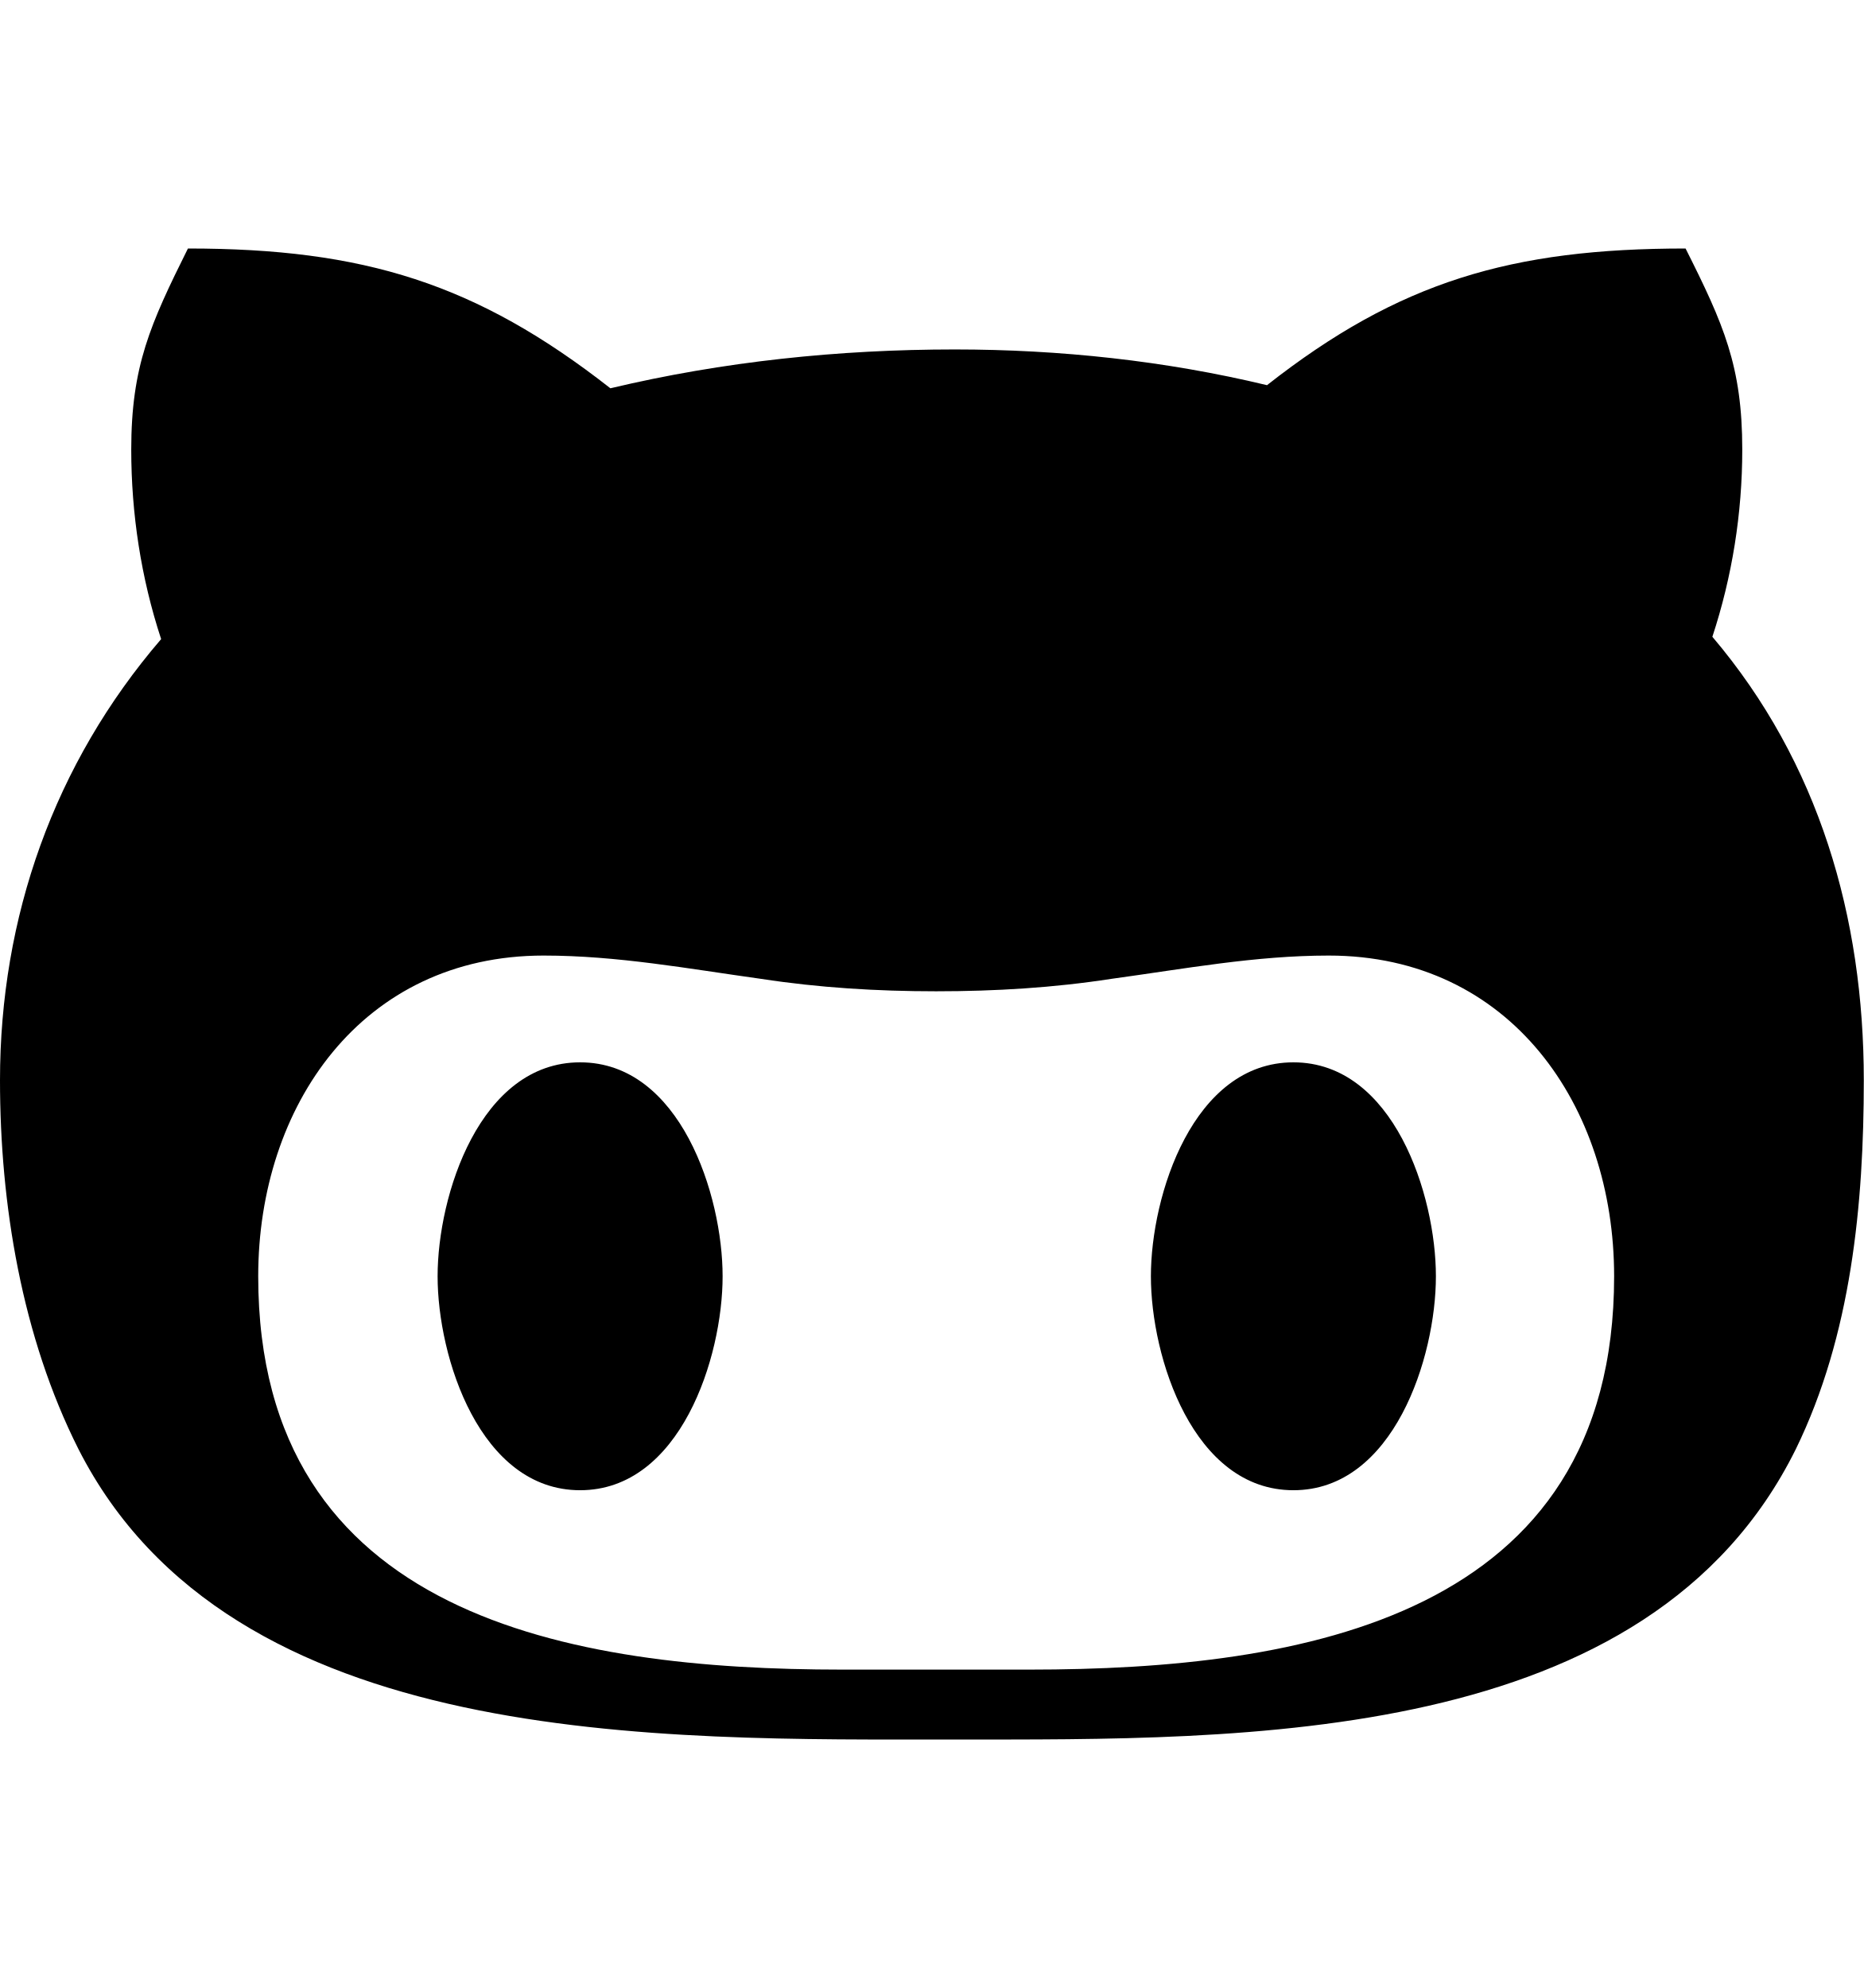
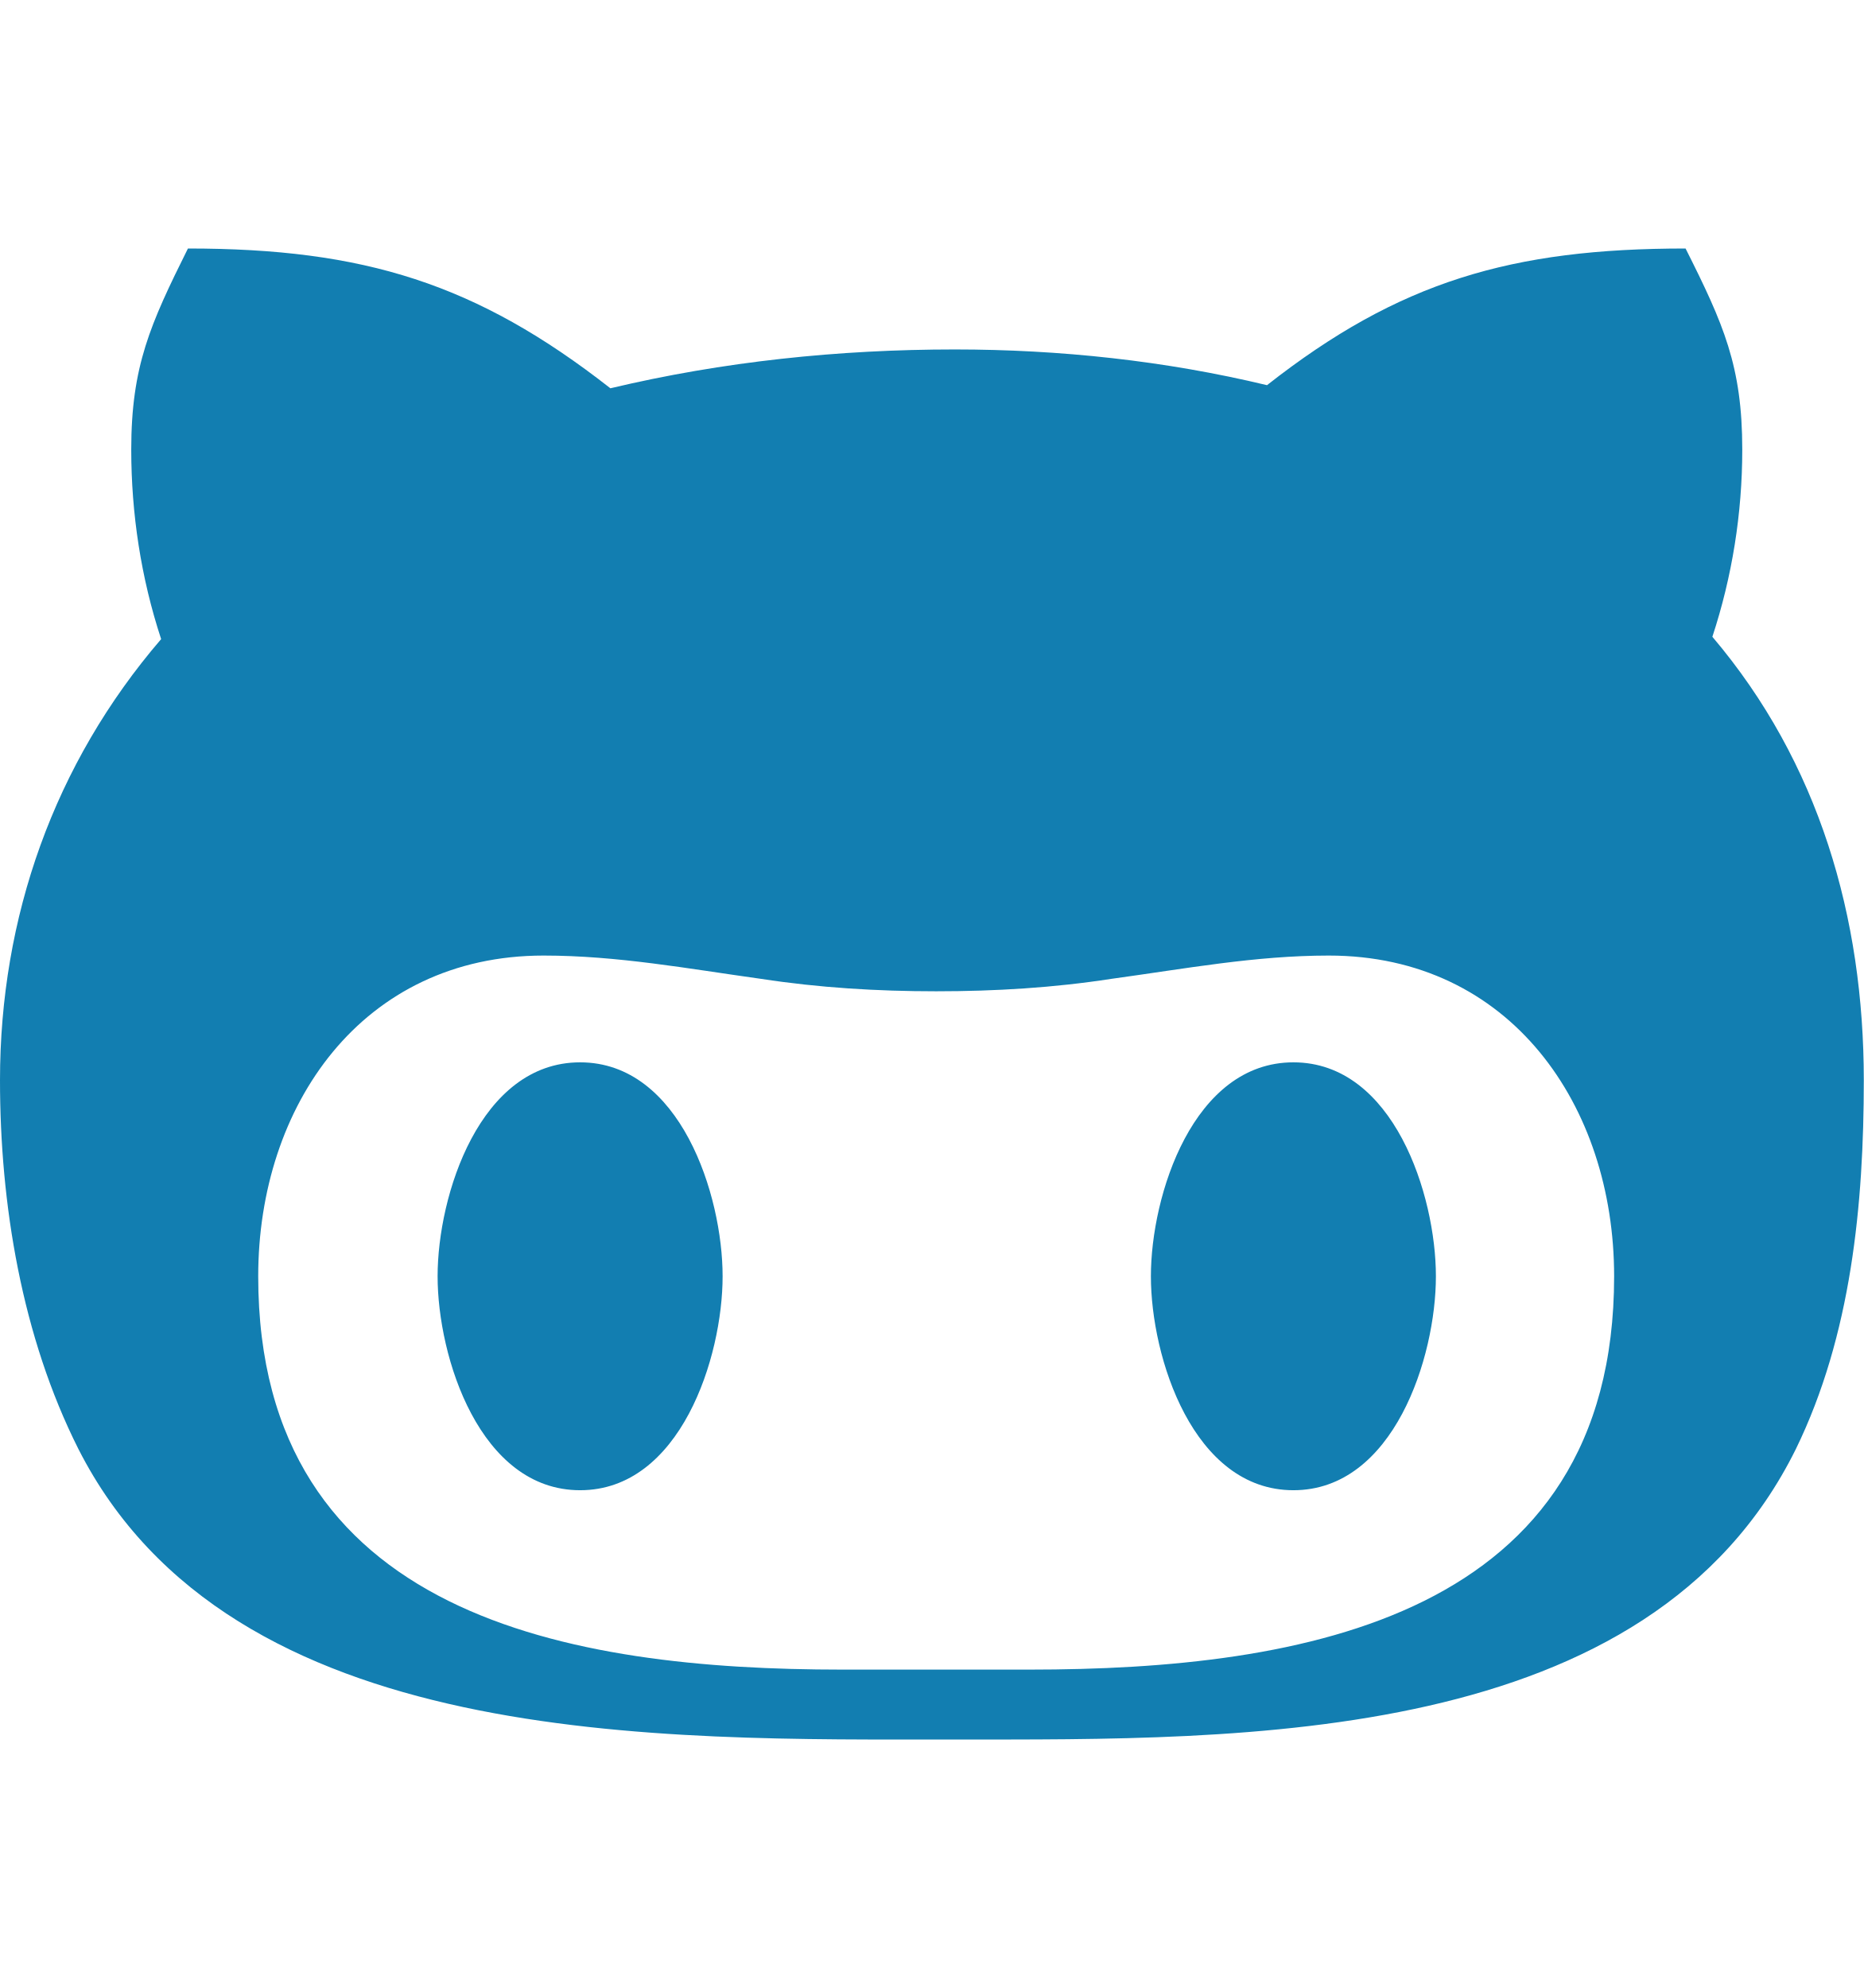
<svg xmlns="http://www.w3.org/2000/svg" width="36" aria-hidden="true" focusable="false" data-prefix="fab" data-icon="github-alt" class="svg-inline--fa fa-github-alt fa-w-15" role="img" viewBox="0 0 480 512">
-   <path fill="currentColor" d="M186.1 328.7c0 20.9-10.9 55.1-36.7 55.1s-36.7-34.2-36.7-55.1 10.9-55.1 36.7-55.1 36.7 34.2 36.7 55.1zM480 278.2c0 31.9-3.2 65.7-17.5 95-37.9 76.6-142.1 74.8-216.7 74.8-75.8 0-186.2 2.7-225.6-74.8-14.6-29-20.2-63.1-20.2-95 0-41.9 13.9-81.5 41.5-113.6-5.2-15.8-7.7-32.4-7.7-48.8 0-21.5 4.9-32.3 14.6-51.8 45.3 0 74.3 9 108.8 36 29-6.9 58.8-10 88.7-10 27 0 54.2 2.9 80.4 9.2 34-26.7 63-35.2 107.8-35.2 9.8 19.5 14.6 30.3 14.6 51.8 0 16.4-2.6 32.7-7.7 48.2 27.5 32.4 39 72.3 39 114.2zm-64.3 50.5c0-43.9-26.7-82.6-73.5-82.6-18.9 0-37 3.4-56 6-14.9 2.3-29.8 3.2-45.1 3.2-15.2 0-30.1-.9-45.1-3.2-18.7-2.6-37-6-56-6-46.8 0-73.5 38.7-73.5 82.6 0 87.8 80.4 101.3 150.4 101.3h48.2c70.3 0 150.6-13.4 150.6-101.3zm-82.6-55.1c-25.8 0-36.7 34.2-36.7 55.1s10.9 55.1 36.7 55.1 36.7-34.2 36.7-55.1-10.9-55.1-36.7-55.1z" />
+   <path fill="currentColor" d="M186.1 328.7c0 20.9-10.9 55.1-36.7 55.1s-36.7-34.2-36.7-55.1 10.9-55.1 36.7-55.1 36.7 34.2 36.7 55.1zM480 278.2c0 31.9-3.2 65.7-17.5 95-37.9 76.6-142.1 74.8-216.7 74.8-75.8 0-186.2 2.7-225.6-74.8-14.6-29-20.2-63.1-20.2-95 0-41.9 13.9-81.5 41.5-113.6-5.2-15.8-7.7-32.4-7.7-48.8 0-21.5 4.9-32.3 14.6-51.8 45.3 0 74.3 9 108.8 36 29-6.9 58.8-10 88.7-10 27 0 54.2 2.9 80.4 9.2 34-26.7 63-35.2 107.8-35.2 9.8 19.5 14.6 30.3 14.6 51.8 0 16.4-2.6 32.7-7.7 48.2 27.5 32.4 39 72.3 39 114.2zm-64.3 50.5c0-43.9-26.7-82.6-73.5-82.6-18.9 0-37 3.4-56 6-14.9 2.3-29.8 3.2-45.1 3.2-15.2 0-30.1-.9-45.1-3.2-18.7-2.6-37-6-56-6-46.8 0-73.5 38.7-73.5 82.6 0 87.8 80.4 101.3 150.4 101.3h48.2c70.3 0 150.6-13.4 150.6-101.3zm-82.6-55.1c-25.8 0-36.7 34.2-36.7 55.1s10.9 55.1 36.7 55.1 36.7-34.2 36.7-55.1-10.9-55.1-36.7-55.1z" style="fill: #127eb1;" />
</svg>
